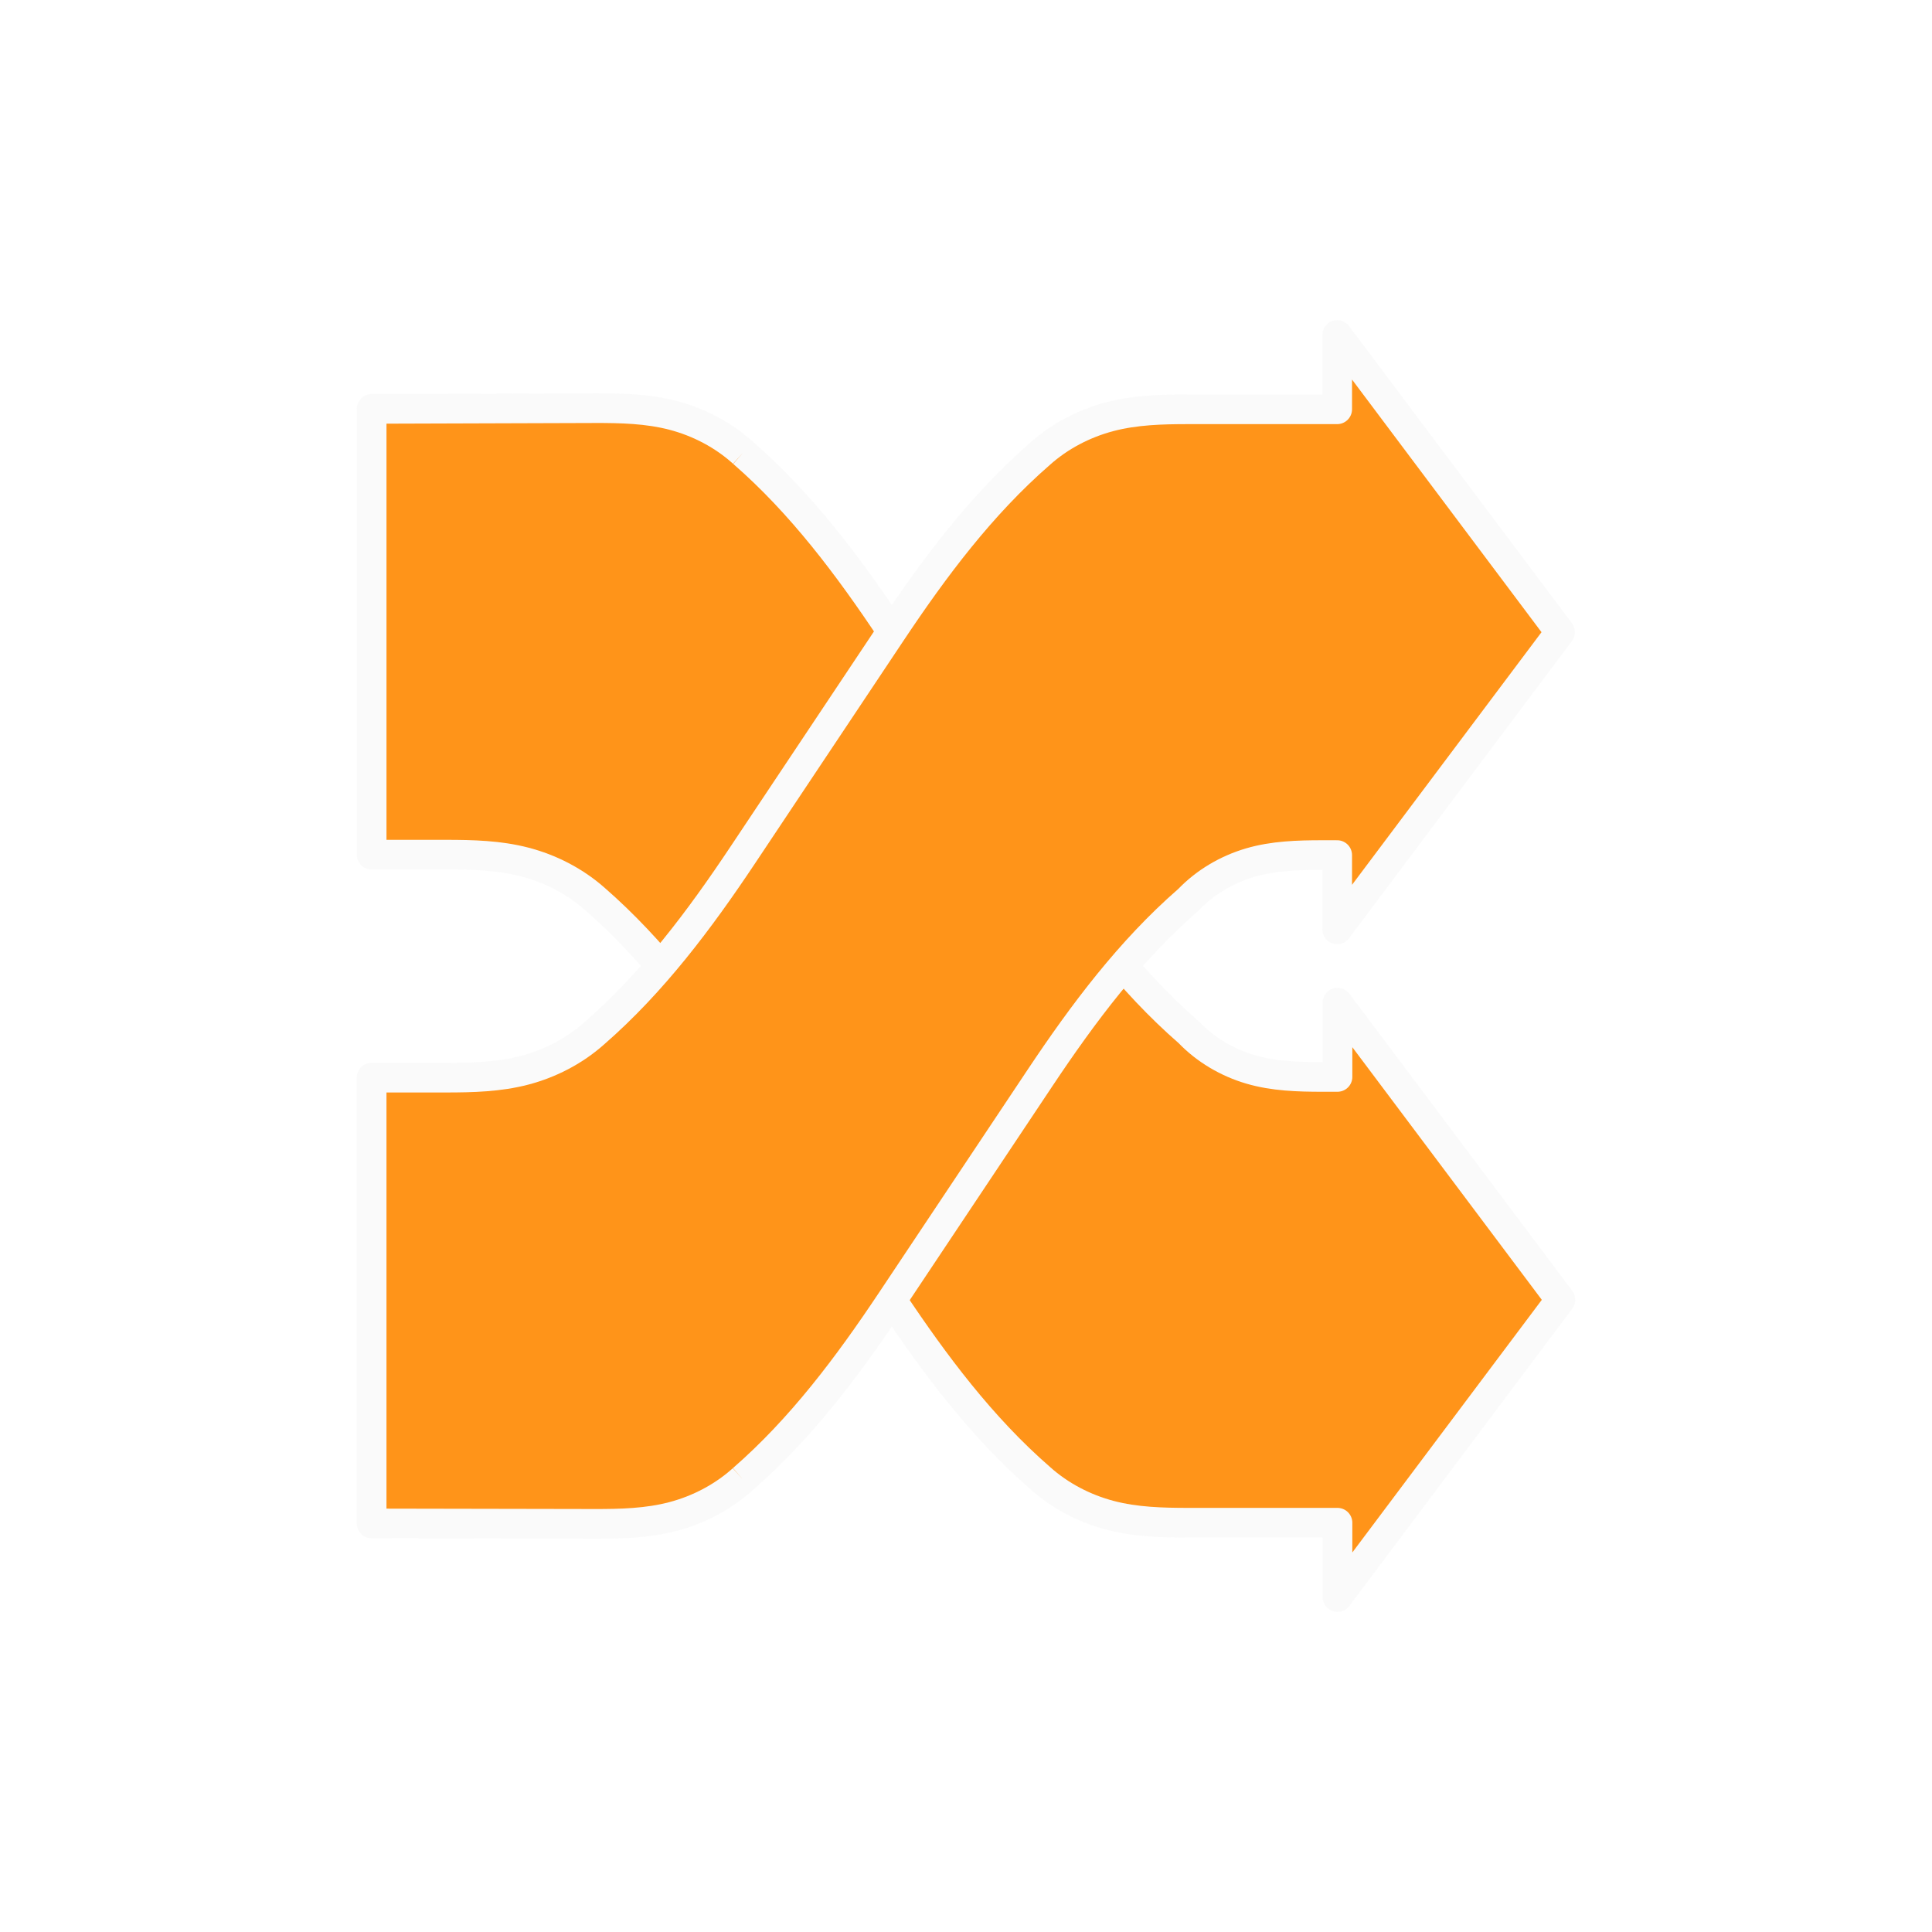
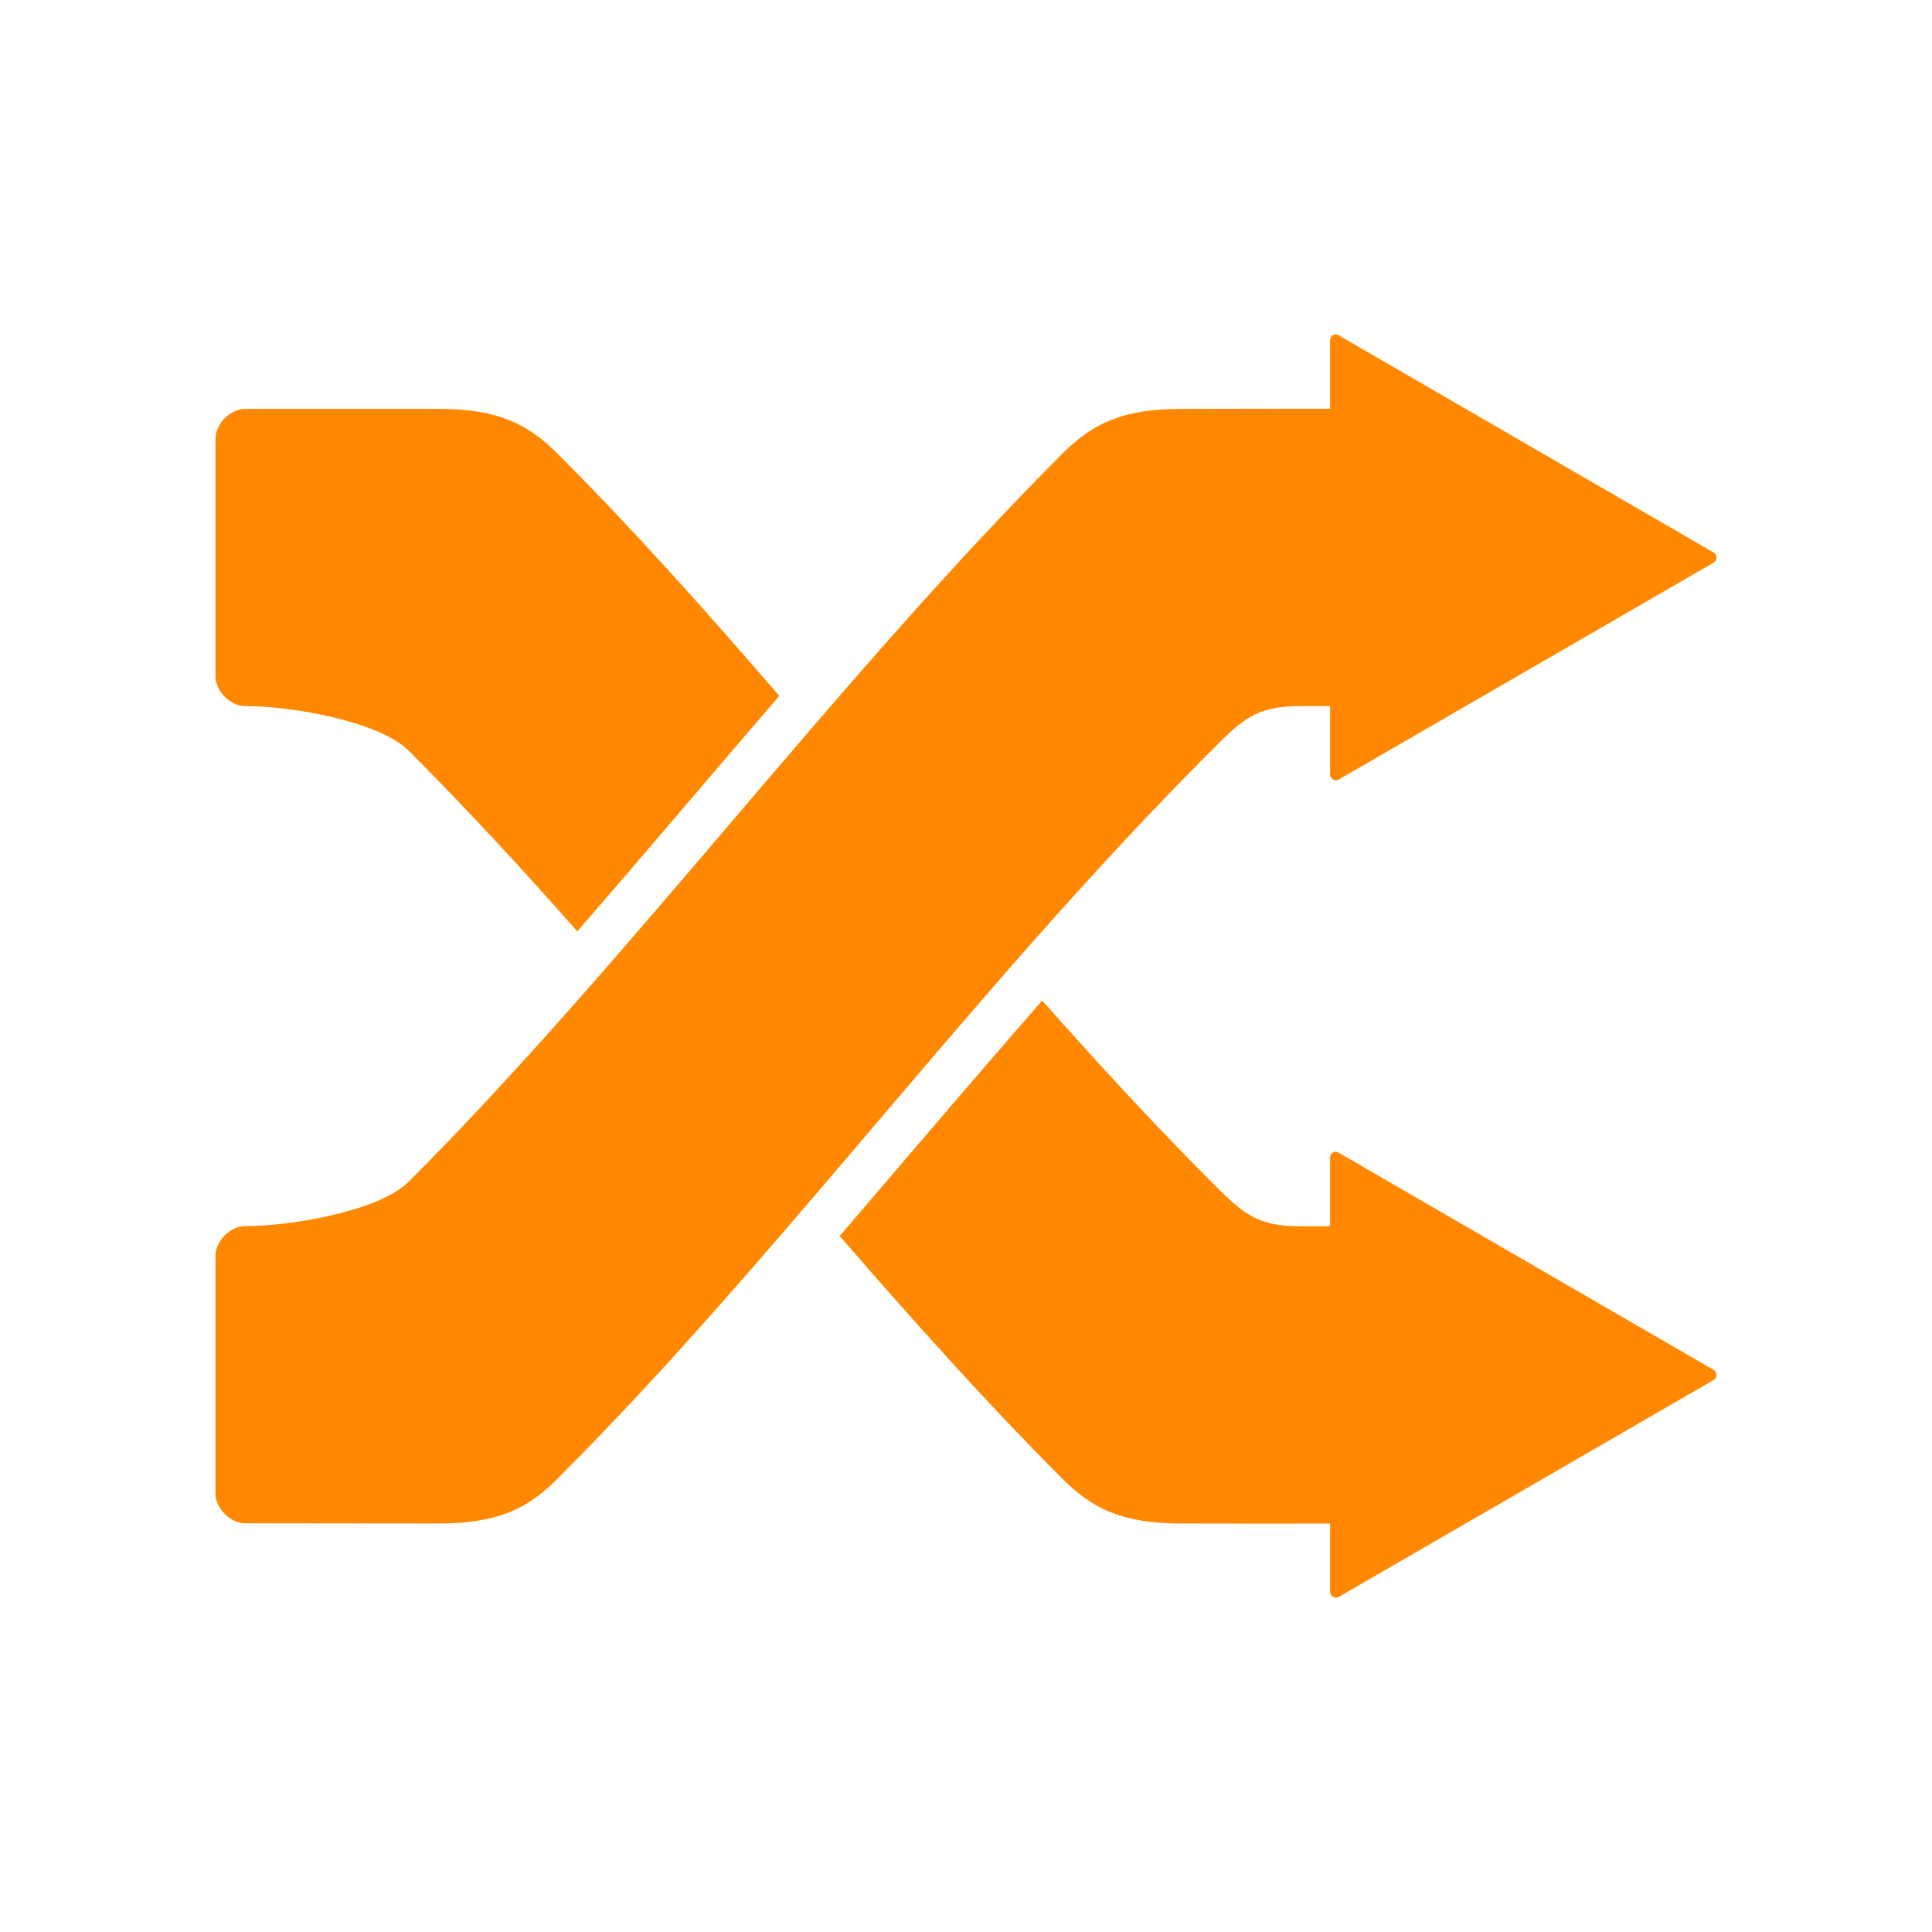
<svg xmlns="http://www.w3.org/2000/svg" width="130" height="130" id="svg4682" version="1.1">
  <defs id="defs4684">
    </defs>
  <g id="layer1" transform="translate(0,-922.3622)">
-     <g transform="translate(-1232.428,302.5056)" id="g4783" style="opacity:0.9">
-       <path id="path4616" d="m 1282.423,650.319 c -1.325,-1.198 -2.952,-2.052 -4.679,-2.508 -1.728,-0.456 -3.534,-0.497 -5.321,-0.492 l -14.989,0.048 0,30 5,0 c 1.78,0 3.579,0.045 5.302,0.494 1.723,0.449 3.349,1.284 4.687,2.458 3.942,3.429 7.102,7.653 10,12 l 10,15 c 2.898,4.347 6.058,8.571 10,12 1.33,1.191 2.957,2.04 4.683,2.497 1.726,0.457 3.531,0.503 5.317,0.503 l 9,0 1,0 0,5 15,-20 -15,-20 0,5 -1,0 c -1.632,0 -3.285,-0.047 -4.851,-0.507 -1.566,-0.46 -3.019,-1.315 -4.149,-2.493 -3.942,-3.429 -7.102,-7.653 -10,-12 l -10,-15 c -2.898,-4.347 -6.058,-8.571 -10,-12" style="fill:#ff8800;fill-opacity:1;stroke:#fafafa;stroke-width:2;stroke-linecap:butt;stroke-linejoin:round;stroke-miterlimit:4;stroke-opacity:1;stroke-dasharray:none" />
-       <path style="fill:#ff8800;fill-opacity:1;stroke:#fafafa;stroke-width:2;stroke-linecap:butt;stroke-linejoin:round;stroke-miterlimit:4;stroke-opacity:1;stroke-dasharray:none" d="m 1282.403,719.395 c -1.327,1.195 -2.954,2.047 -4.681,2.504 -1.727,0.457 -3.533,0.5 -5.319,0.496 l -14.97,-0.028 0,-30 5,0 c 1.779,0 3.576,-0.046 5.297,-0.498 1.72,-0.452 3.342,-1.293 4.673,-2.474 3.942,-3.429 7.102,-7.653 10,-12 l 10,-15 c 2.898,-4.347 6.058,-8.571 10,-12 1.33,-1.191 2.957,-2.04 4.683,-2.497 1.726,-0.457 3.531,-0.503 5.317,-0.503 l 9,0 1,0 0,-5 15,20 -15,20 0,-5 -1,0 c -1.632,0 -3.285,0.047 -4.851,0.507 -1.566,0.46 -3.019,1.315 -4.149,2.493 -3.942,3.429 -7.102,7.653 -10,12 l -10,15 c -2.898,4.347 -6.058,8.571 -10,12" id="path4618" />
+     <g id="g3003" transform="translate(153.3884,-32.17004)">
+       <path style="fill:#ff8800;fill-opacity:1;stroke:none" d="m -136.888,1057.032 c -1,0 -2,-1 -2,-2 l 0,-16 c 0,-1 1,-2 2,-2 3,0.013 9,-0.987 11,-2.987 14.789,-14.791 28.663,-33.663 44,-49 2,-2 4,-3 8,-3 6,-0.015 9,-0.013 15,-0.013 l 0,20 -7,0.013 c -3,0 -3.912,0.903 -6,3 -16,16.013 -29,34.013 -44,49 -2,2 -4,3 -8,3 z" id="path6109" />
+       <path style="fill:#ff8800;fill-opacity:1;fill-rule:nonzero;stroke:none" id="path6111" d="m 519.812,550.688 a 0.703,0.703 0 0 0 -0.5,0.688 l 0,51.969 a 0.703,0.703 0 0 0 1.031,0.594 l 45,-25.969 a 0.703,0.703 0 0 0 0,-1.188 l -45,-26 a 0.703,0.703 0 0 0 -0.531,-0.094 z" transform="matrix(0.5608498,0,0,0.562339,-355.1446,667.3686)" />
+       <path id="path6113" d="m -136.888,982.045 c -1,9.9e-4 -2,1 -2,2 l 0,16 c 0,1 1,2 2,2 3,-0.013 9,1 11,3 3.827,3.827 7.599,7.915 11.344,12.156 4.5,-5.173 9.008,-10.524 13.594,-15.844 -4.886,-5.659 -9.782,-11.162 -14.938,-16.312 -2,-2 -4,-3 -8,-3 l -13,0 z m 53.625,39.812 c -4.608,5.273 -9.114,10.585 -13.625,15.844 4.902,5.649 9.859,11.203 15,16.344 2,2 4,3 8,3 6,0.015 9,0 15,0 l 0,-20 -7,0 c -3,0 -3.912,-0.903 -6,-3 -3.958,-3.961 -7.709,-8.059 -11.375,-12.188 z" style="fill:#ff8800;fill-opacity:1;stroke:none" />
+       <path transform="matrix(0.5608498,0,0,0.562339,-355.1446,722.3686)" d="m 519.812,550.688 a 0.703,0.703 0 0 0 -0.5,0.688 l 0,51.969 a 0.703,0.703 0 0 0 1.031,0.594 l 45,-25.969 a 0.703,0.703 0 0 0 0,-1.188 l -45,-26 a 0.703,0.703 0 0 0 -0.531,-0.094 z" id="path6115" style="fill:#ff8800;fill-opacity:1;fill-rule:nonzero;stroke:none" />
    </g>
  </g>
</svg>
